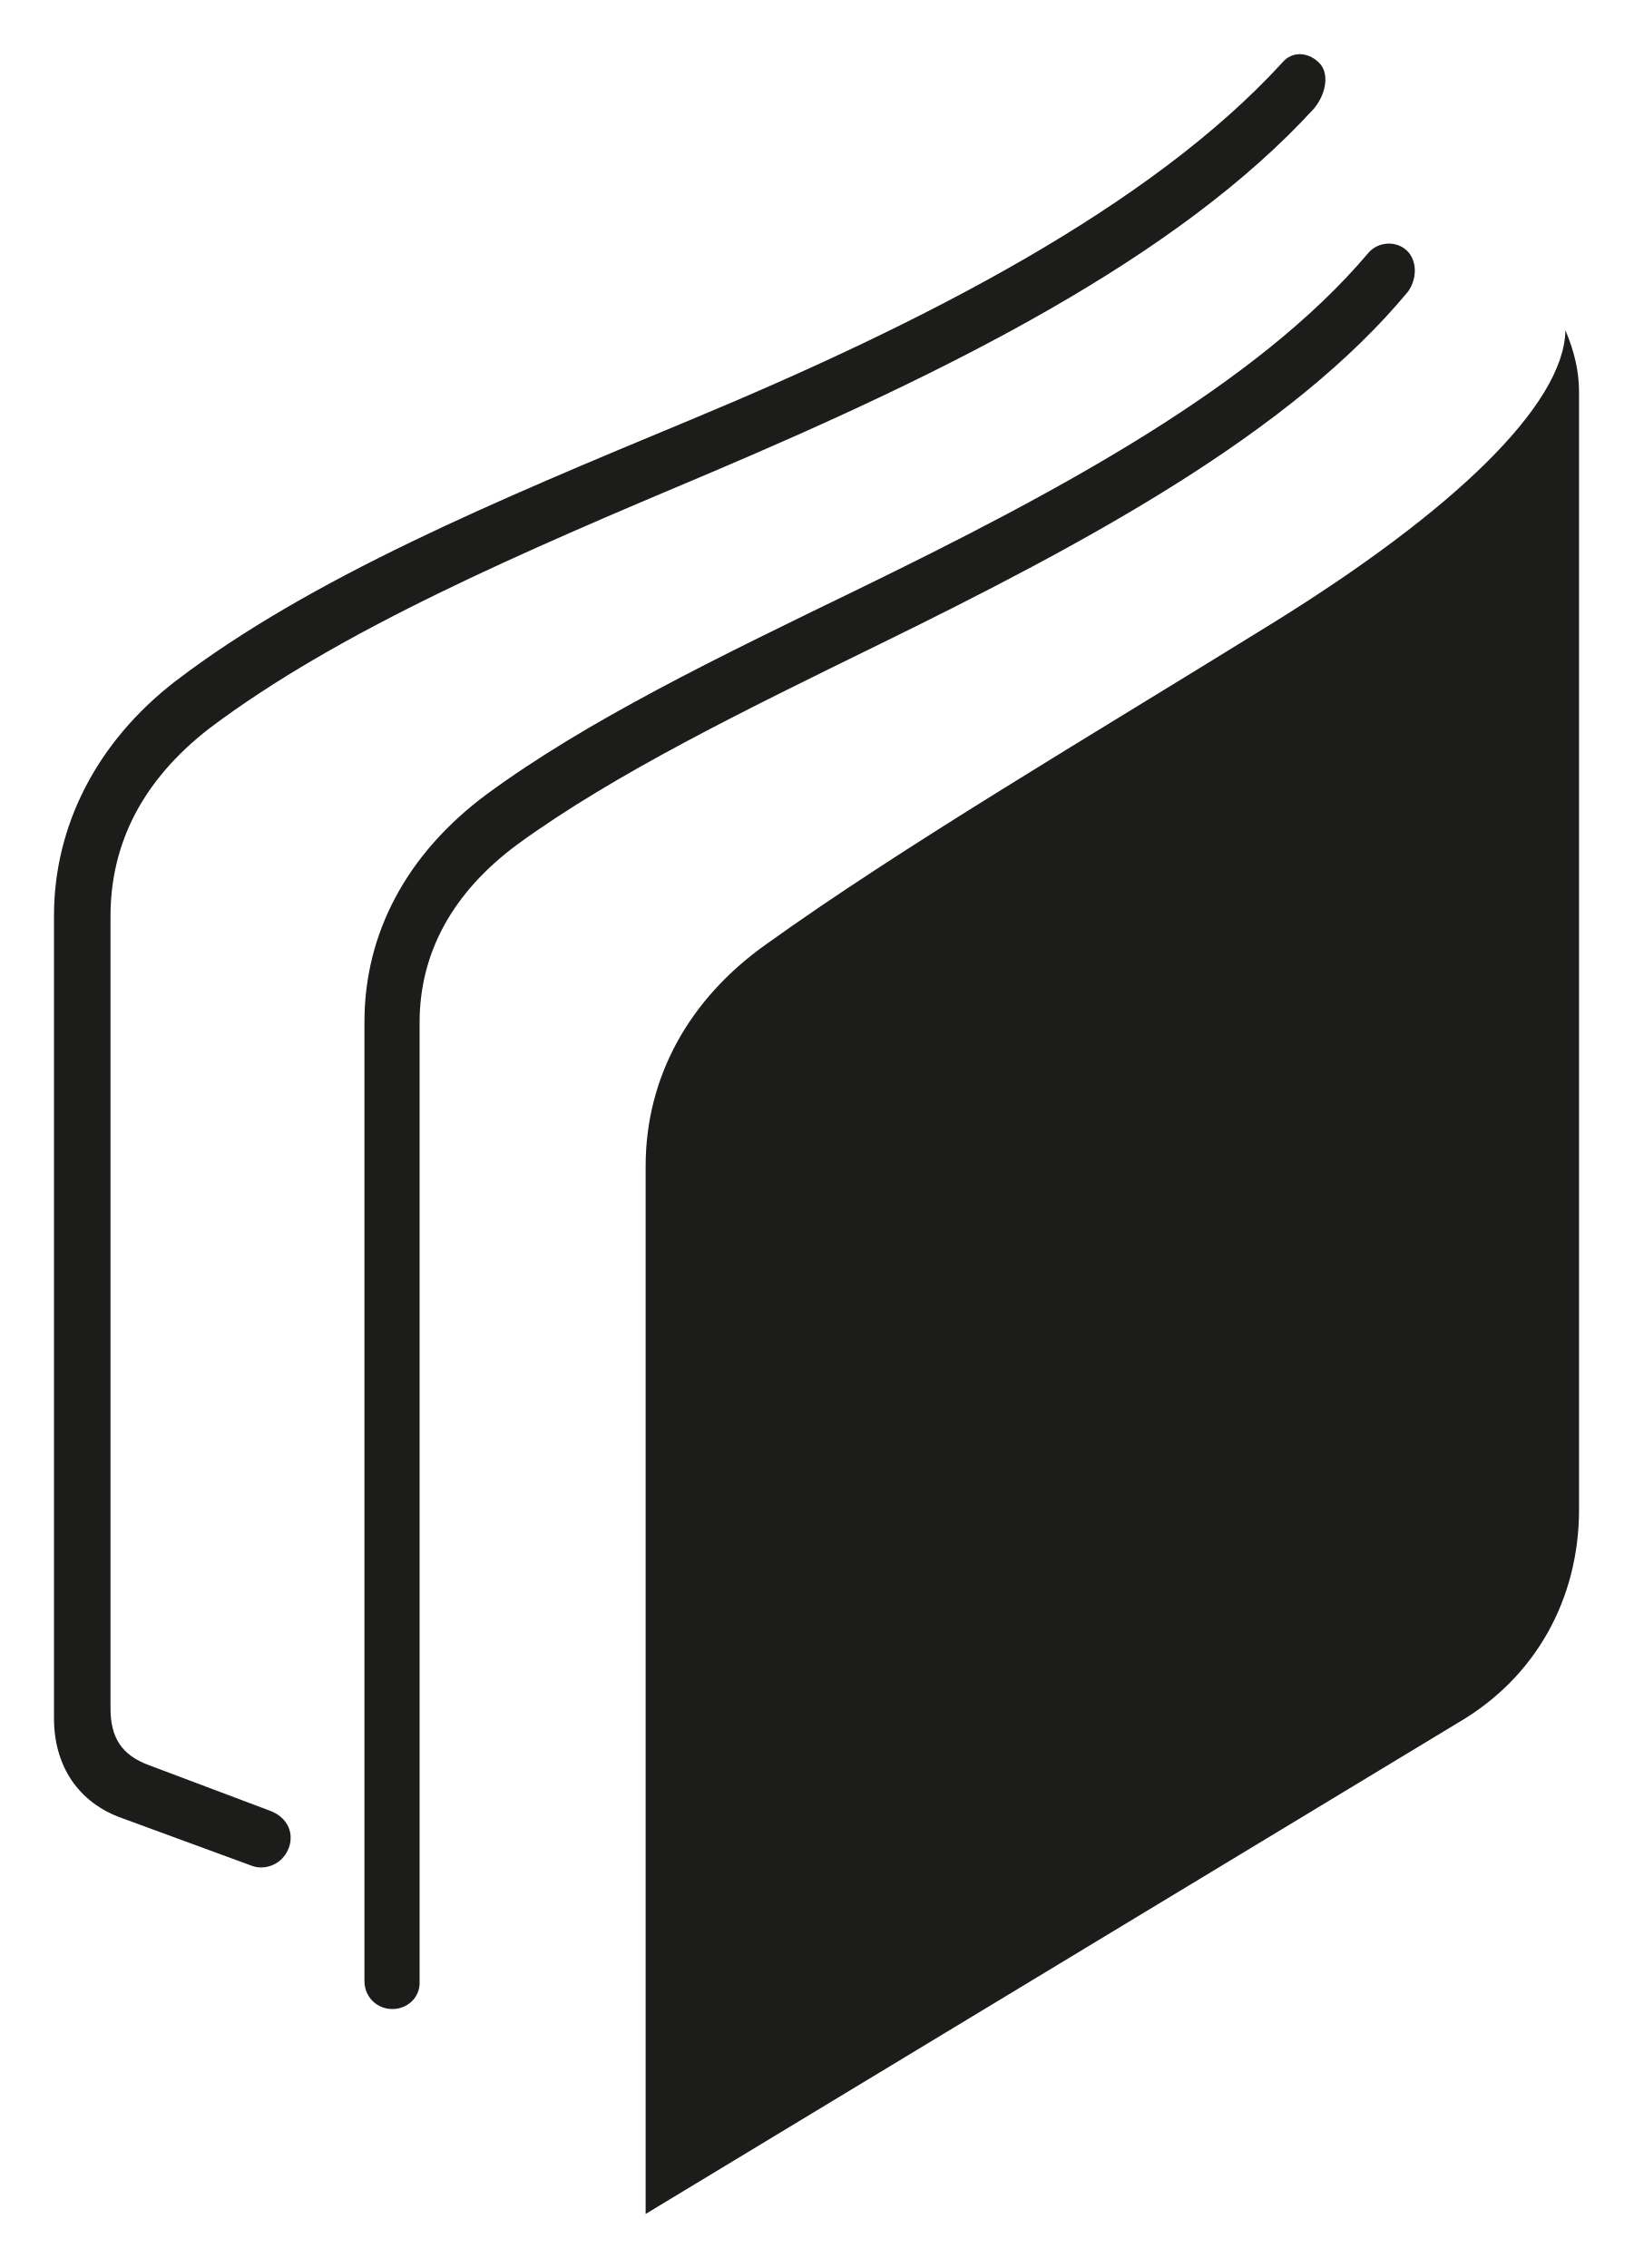
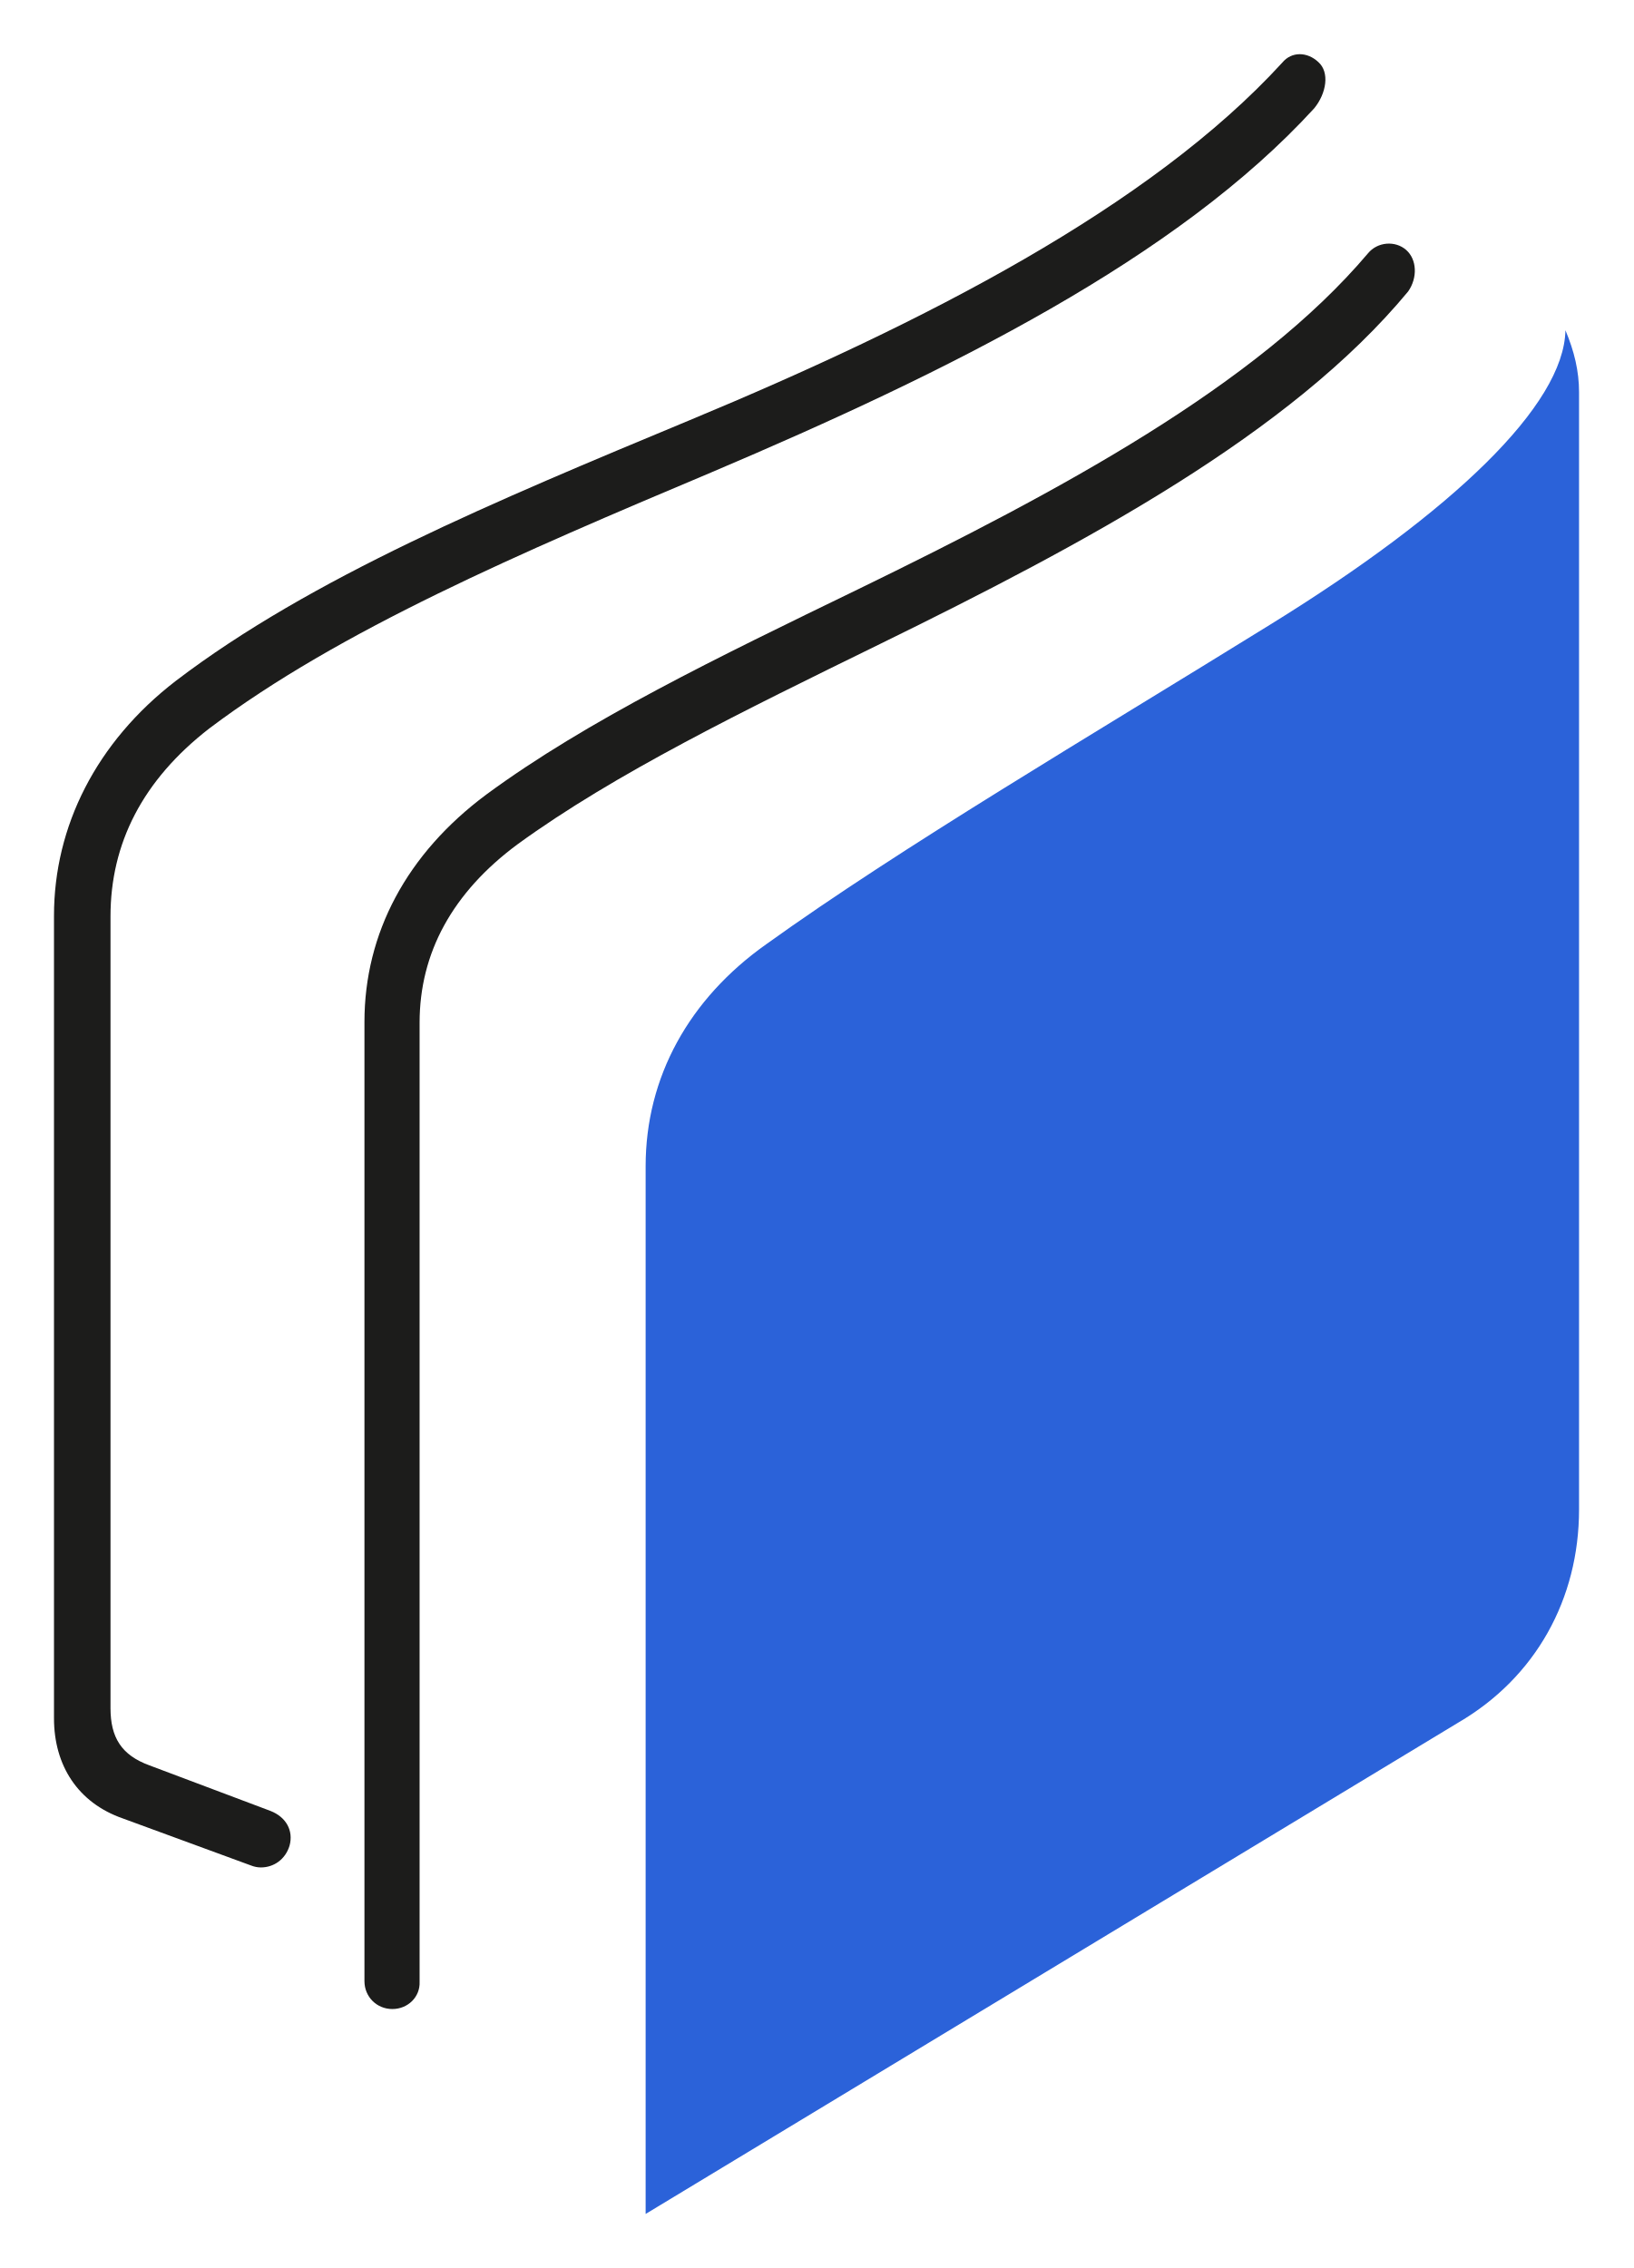
<svg xmlns="http://www.w3.org/2000/svg" width="23.988" height="33.315" viewBox="0.157 23.379 23.988 33.315">
-   <path d="m23.35 29.14v16.41c0 1.32-0.64 2.47-1.77 3.13l-11.94 7.22v-15.39c0-1.31 0.64-2.46 1.77-3.26 1.99-1.43 4.73-3.04 7.41-4.7 2.67-1.65 4.31-3.22 4.33-4.32 0.13 0.31 0.2 0.6 0.2 0.91z" fill="#1C1C1B" />
+   <path d="m23.35 29.14v16.41c0 1.32-0.64 2.47-1.77 3.13l-11.94 7.22v-15.39c0-1.31 0.64-2.46 1.77-3.26 1.99-1.43 4.73-3.04 7.41-4.7 2.67-1.65 4.31-3.22 4.33-4.32 0.13 0.31 0.2 0.6 0.2 0.91z" fill="#2B62D9" />
  <path d="m5.92 52.89c-0.23 0-0.41-0.18-0.41-0.41v-14.09c0-1.3 0.62-2.47 1.79-3.34 1.48-1.09 3.41-2.02 5.45-3.01 2.98-1.45 5.86-3 7.5-4.94 0.14-0.17 0.4-0.19 0.56-0.05s0.17 0.41 0.03 0.61c-1.73 2.09-4.74 3.7-7.76 5.18-2 0.98-3.89 1.9-5.32 2.94-0.96 0.71-1.44 1.6-1.44 2.62v14.09c0.01 0.22-0.17 0.4-0.4 0.4z" fill="#1C1C1B" />
  <path d="m3.99 50.81c-0.05 0-0.1-0.01-0.15-0.03l-1.88-0.69c-0.66-0.23-1.01-0.78-1.01-1.47v-11.79c0-1.31 0.62-2.55 1.79-3.45 1.98-1.51 4.69-2.64 7.55-3.83 3.44-1.43 6.76-3.13 8.7-5.25 0.14-0.17 0.37-0.16 0.53-0.01 0.17 0.15 0.12 0.46-0.06 0.68-2.01 2.2-5.35 3.86-8.86 5.35-2.8 1.18-5.46 2.32-7.37 3.76-0.98 0.76-1.45 1.69-1.45 2.76v11.63c0 0.43 0.16 0.69 0.57 0.84l1.78 0.67c0.23 0.09 0.34 0.29 0.28 0.51-0.06 0.2-0.23 0.32-0.42 0.32z" fill="#1C1C1B" />
</svg>
